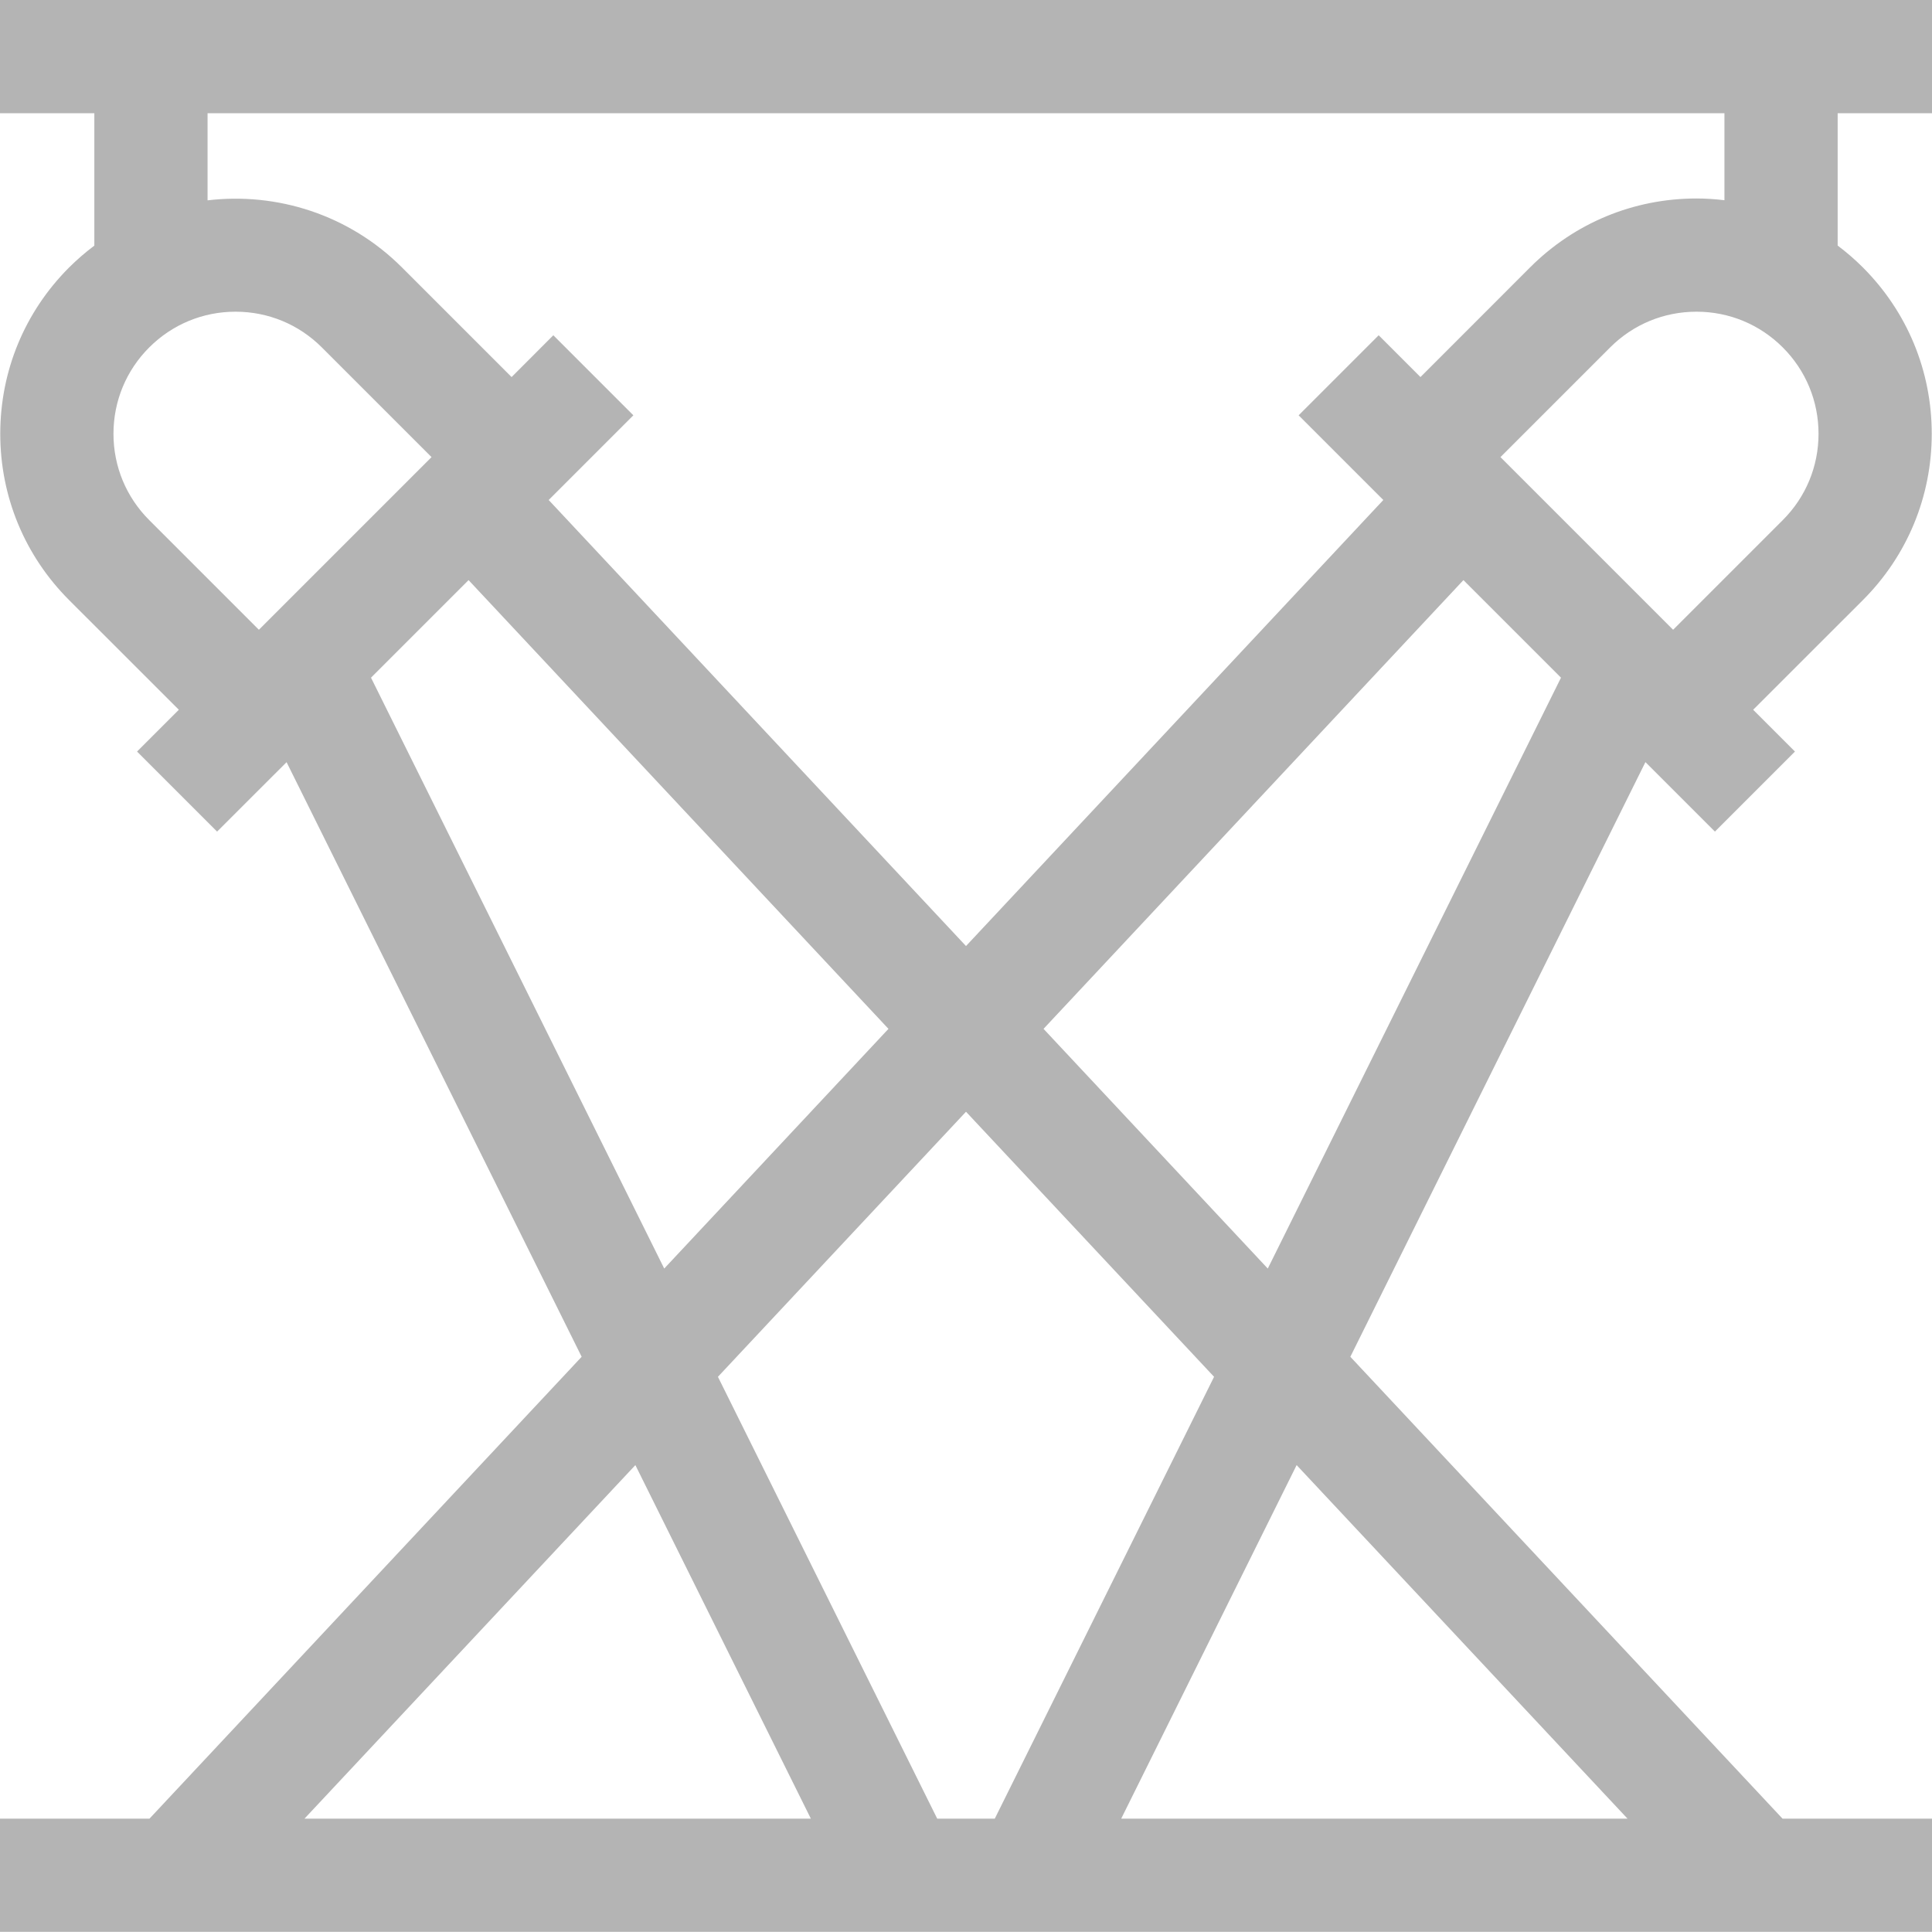
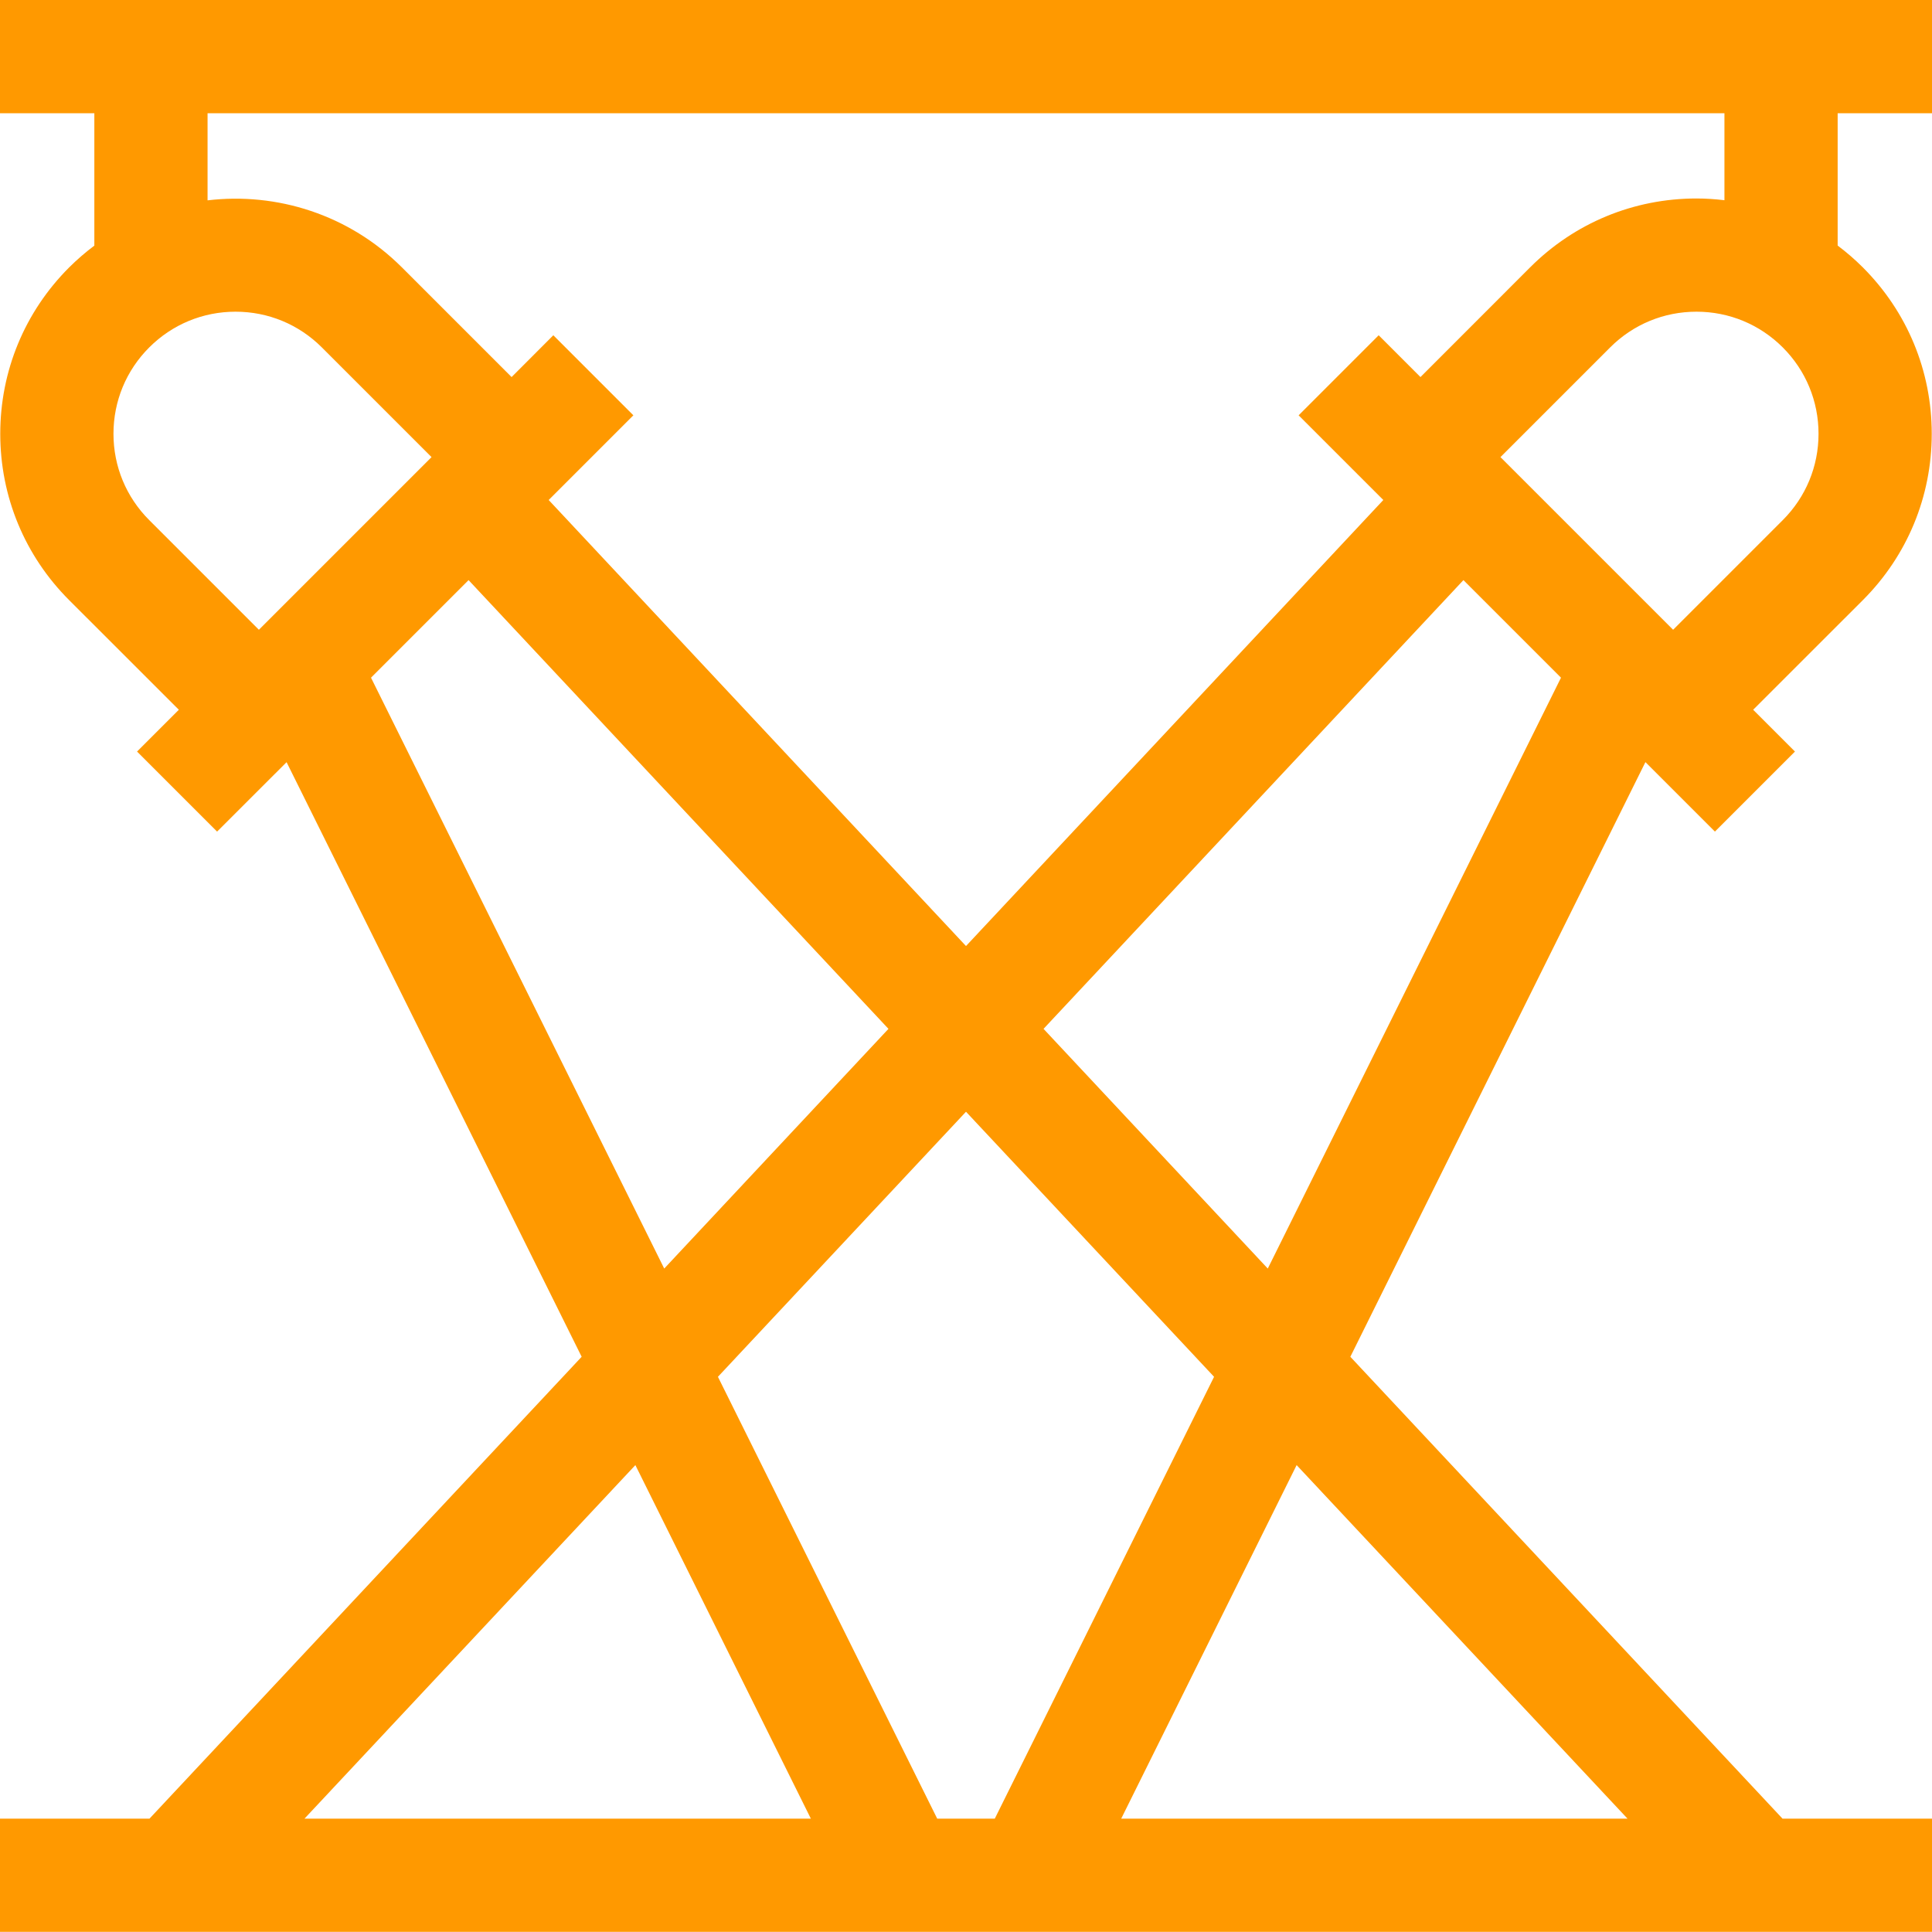
<svg xmlns="http://www.w3.org/2000/svg" width="30" height="30" viewBox="0 0 30 30" fill="none">
-   <path d="M30 1.758V0H0V1.758H1.465V3.814C1.329 3.916 1.198 4.029 1.074 4.152C0.384 4.842 0.004 5.76 0.004 6.736C0.004 7.711 0.384 8.629 1.074 9.319L2.777 11.021L2.128 11.67L3.371 12.913L4.45 11.835L9.032 21.068L2.321 28.24H0V29.998H30V28.24H27.679L20.968 21.068L25.55 11.834L26.629 12.913L27.872 11.67L27.223 11.021L28.926 9.319C29.616 8.629 29.996 7.711 29.996 6.736C29.996 5.76 29.616 4.842 28.926 4.152C28.803 4.029 28.672 3.916 28.535 3.813V1.758H30ZM2.317 8.076C1.959 7.718 1.762 7.242 1.762 6.736C1.762 6.229 1.959 5.753 2.317 5.395C2.675 5.037 3.151 4.84 3.658 4.84C4.164 4.84 4.64 5.037 4.998 5.395L6.701 7.098L4.02 9.779L2.317 8.076ZM5.761 10.523L7.276 9.008L13.796 15.976L10.314 19.698L5.761 10.523ZM15 17.263L18.852 21.379L15.447 28.24H14.553L11.148 21.379L15 17.263ZM9.866 22.75L12.591 28.24H4.728L9.866 22.75ZM25.272 28.24H17.41L20.134 22.75L25.272 28.24ZM19.686 19.698L16.204 15.976L22.724 9.008L24.239 10.523L19.686 19.698ZM27.683 8.076L25.98 9.779L23.299 7.098L25.002 5.395C25.36 5.037 25.836 4.84 26.343 4.84C26.849 4.84 27.325 5.037 27.683 5.395C28.041 5.753 28.238 6.229 28.238 6.736C28.238 7.242 28.041 7.718 27.683 8.076ZM26.777 3.109C26.634 3.092 26.489 3.082 26.343 3.082C25.367 3.082 24.449 3.462 23.759 4.152L22.057 5.855L21.408 5.206L20.165 6.449L21.48 7.764L15 14.69L8.52 7.764L9.835 6.449L8.592 5.206L7.944 5.855L6.241 4.152C5.418 3.33 4.297 2.983 3.223 3.111V1.758H26.777V3.109H26.777Z" fill="#B4B4B4" />
+   <path d="M30 1.758V0H0V1.758H1.465V3.814C1.329 3.916 1.198 4.029 1.074 4.152C0.384 4.842 0.004 5.76 0.004 6.736C0.004 7.711 0.384 8.629 1.074 9.319L2.777 11.021L2.128 11.67L3.371 12.913L4.45 11.835L9.032 21.068L2.321 28.24H0V29.998H30V28.24H27.679L20.968 21.068L25.55 11.834L26.629 12.913L27.872 11.67L27.223 11.021L28.926 9.319C29.616 8.629 29.996 7.711 29.996 6.736C29.996 5.76 29.616 4.842 28.926 4.152C28.803 4.029 28.672 3.916 28.535 3.813V1.758H30ZM2.317 8.076C1.959 7.718 1.762 7.242 1.762 6.736C1.762 6.229 1.959 5.753 2.317 5.395C2.675 5.037 3.151 4.84 3.658 4.84C4.164 4.84 4.64 5.037 4.998 5.395L6.701 7.098L4.02 9.779L2.317 8.076ZM5.761 10.523L7.276 9.008L13.796 15.976L10.314 19.698L5.761 10.523ZM15 17.263L18.852 21.379L15.447 28.24H14.553L11.148 21.379L15 17.263ZM9.866 22.75L12.591 28.24H4.728L9.866 22.75ZM25.272 28.24H17.41L20.134 22.75L25.272 28.24ZM19.686 19.698L16.204 15.976L22.724 9.008L24.239 10.523L19.686 19.698ZM27.683 8.076L25.98 9.779L23.299 7.098L25.002 5.395C25.36 5.037 25.836 4.84 26.343 4.84C26.849 4.84 27.325 5.037 27.683 5.395C28.041 5.753 28.238 6.229 28.238 6.736C28.238 7.242 28.041 7.718 27.683 8.076ZM26.777 3.109C26.634 3.092 26.489 3.082 26.343 3.082C25.367 3.082 24.449 3.462 23.759 4.152L22.057 5.855L21.408 5.206L20.165 6.449L21.48 7.764L15 14.69L8.52 7.764L9.835 6.449L8.592 5.206L7.944 5.855L6.241 4.152C5.418 3.33 4.297 2.983 3.223 3.111V1.758H26.777V3.109H26.777Z" fill="#FF9900" />
</svg>
